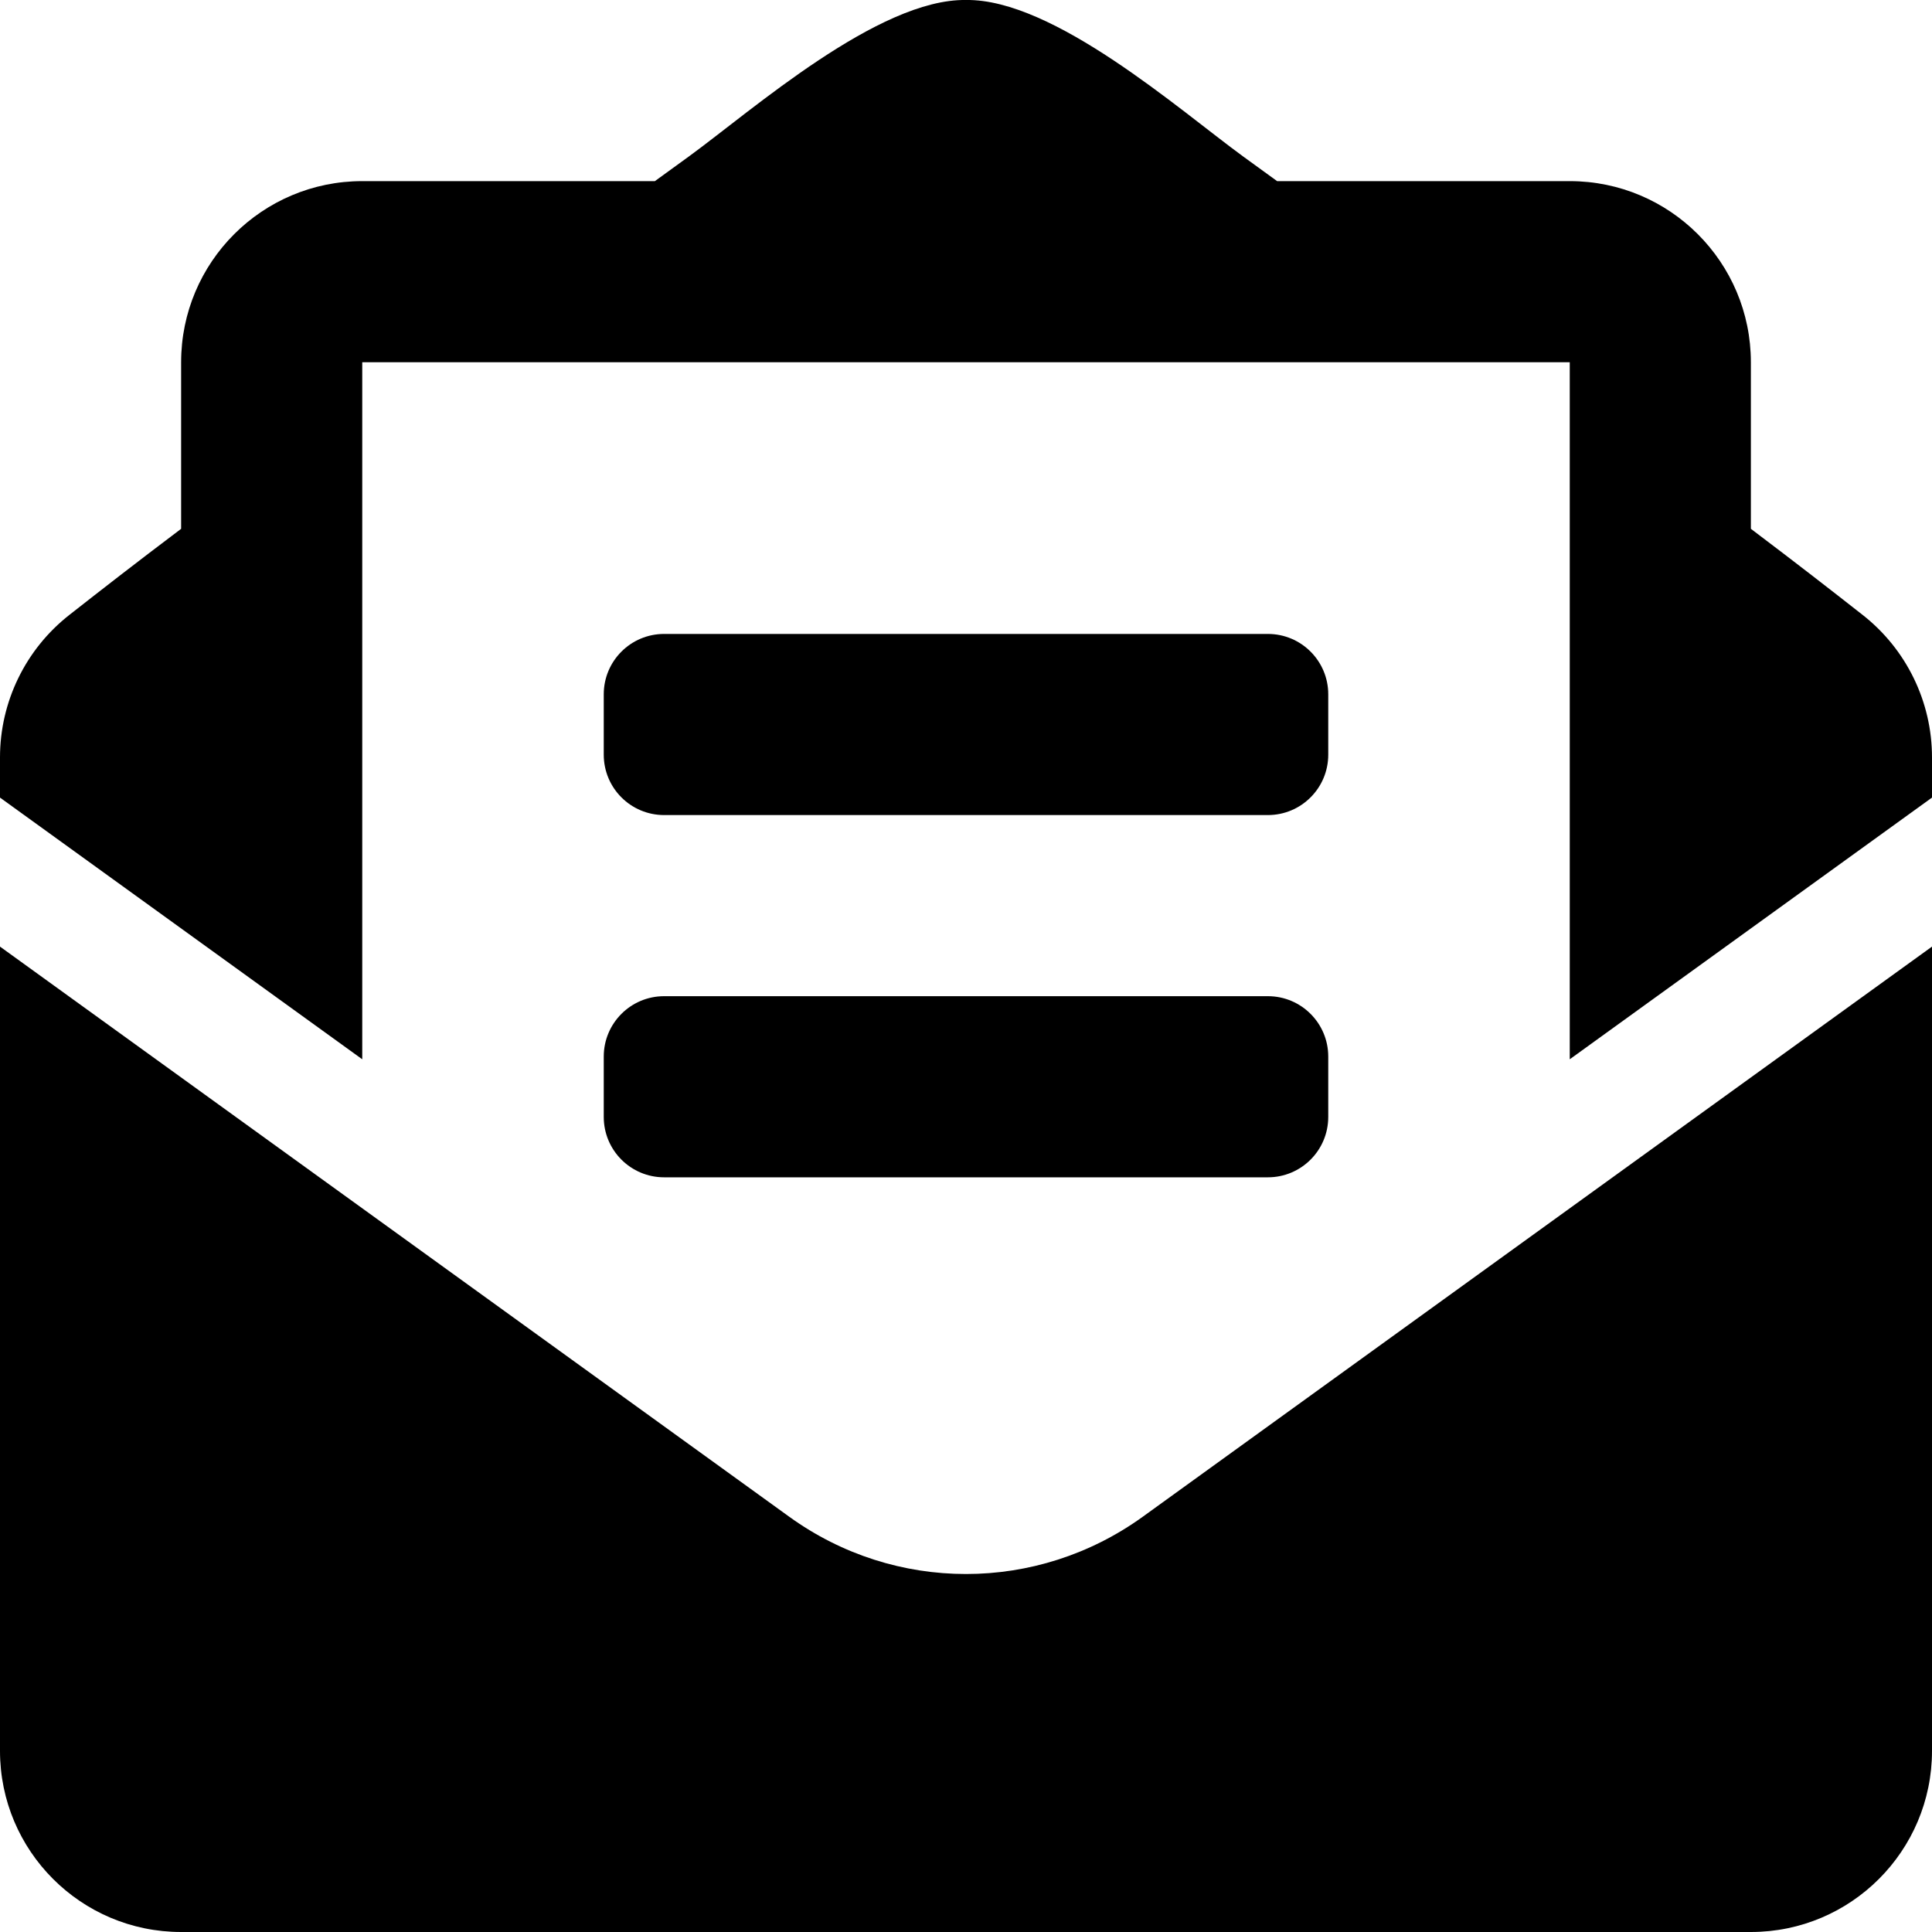
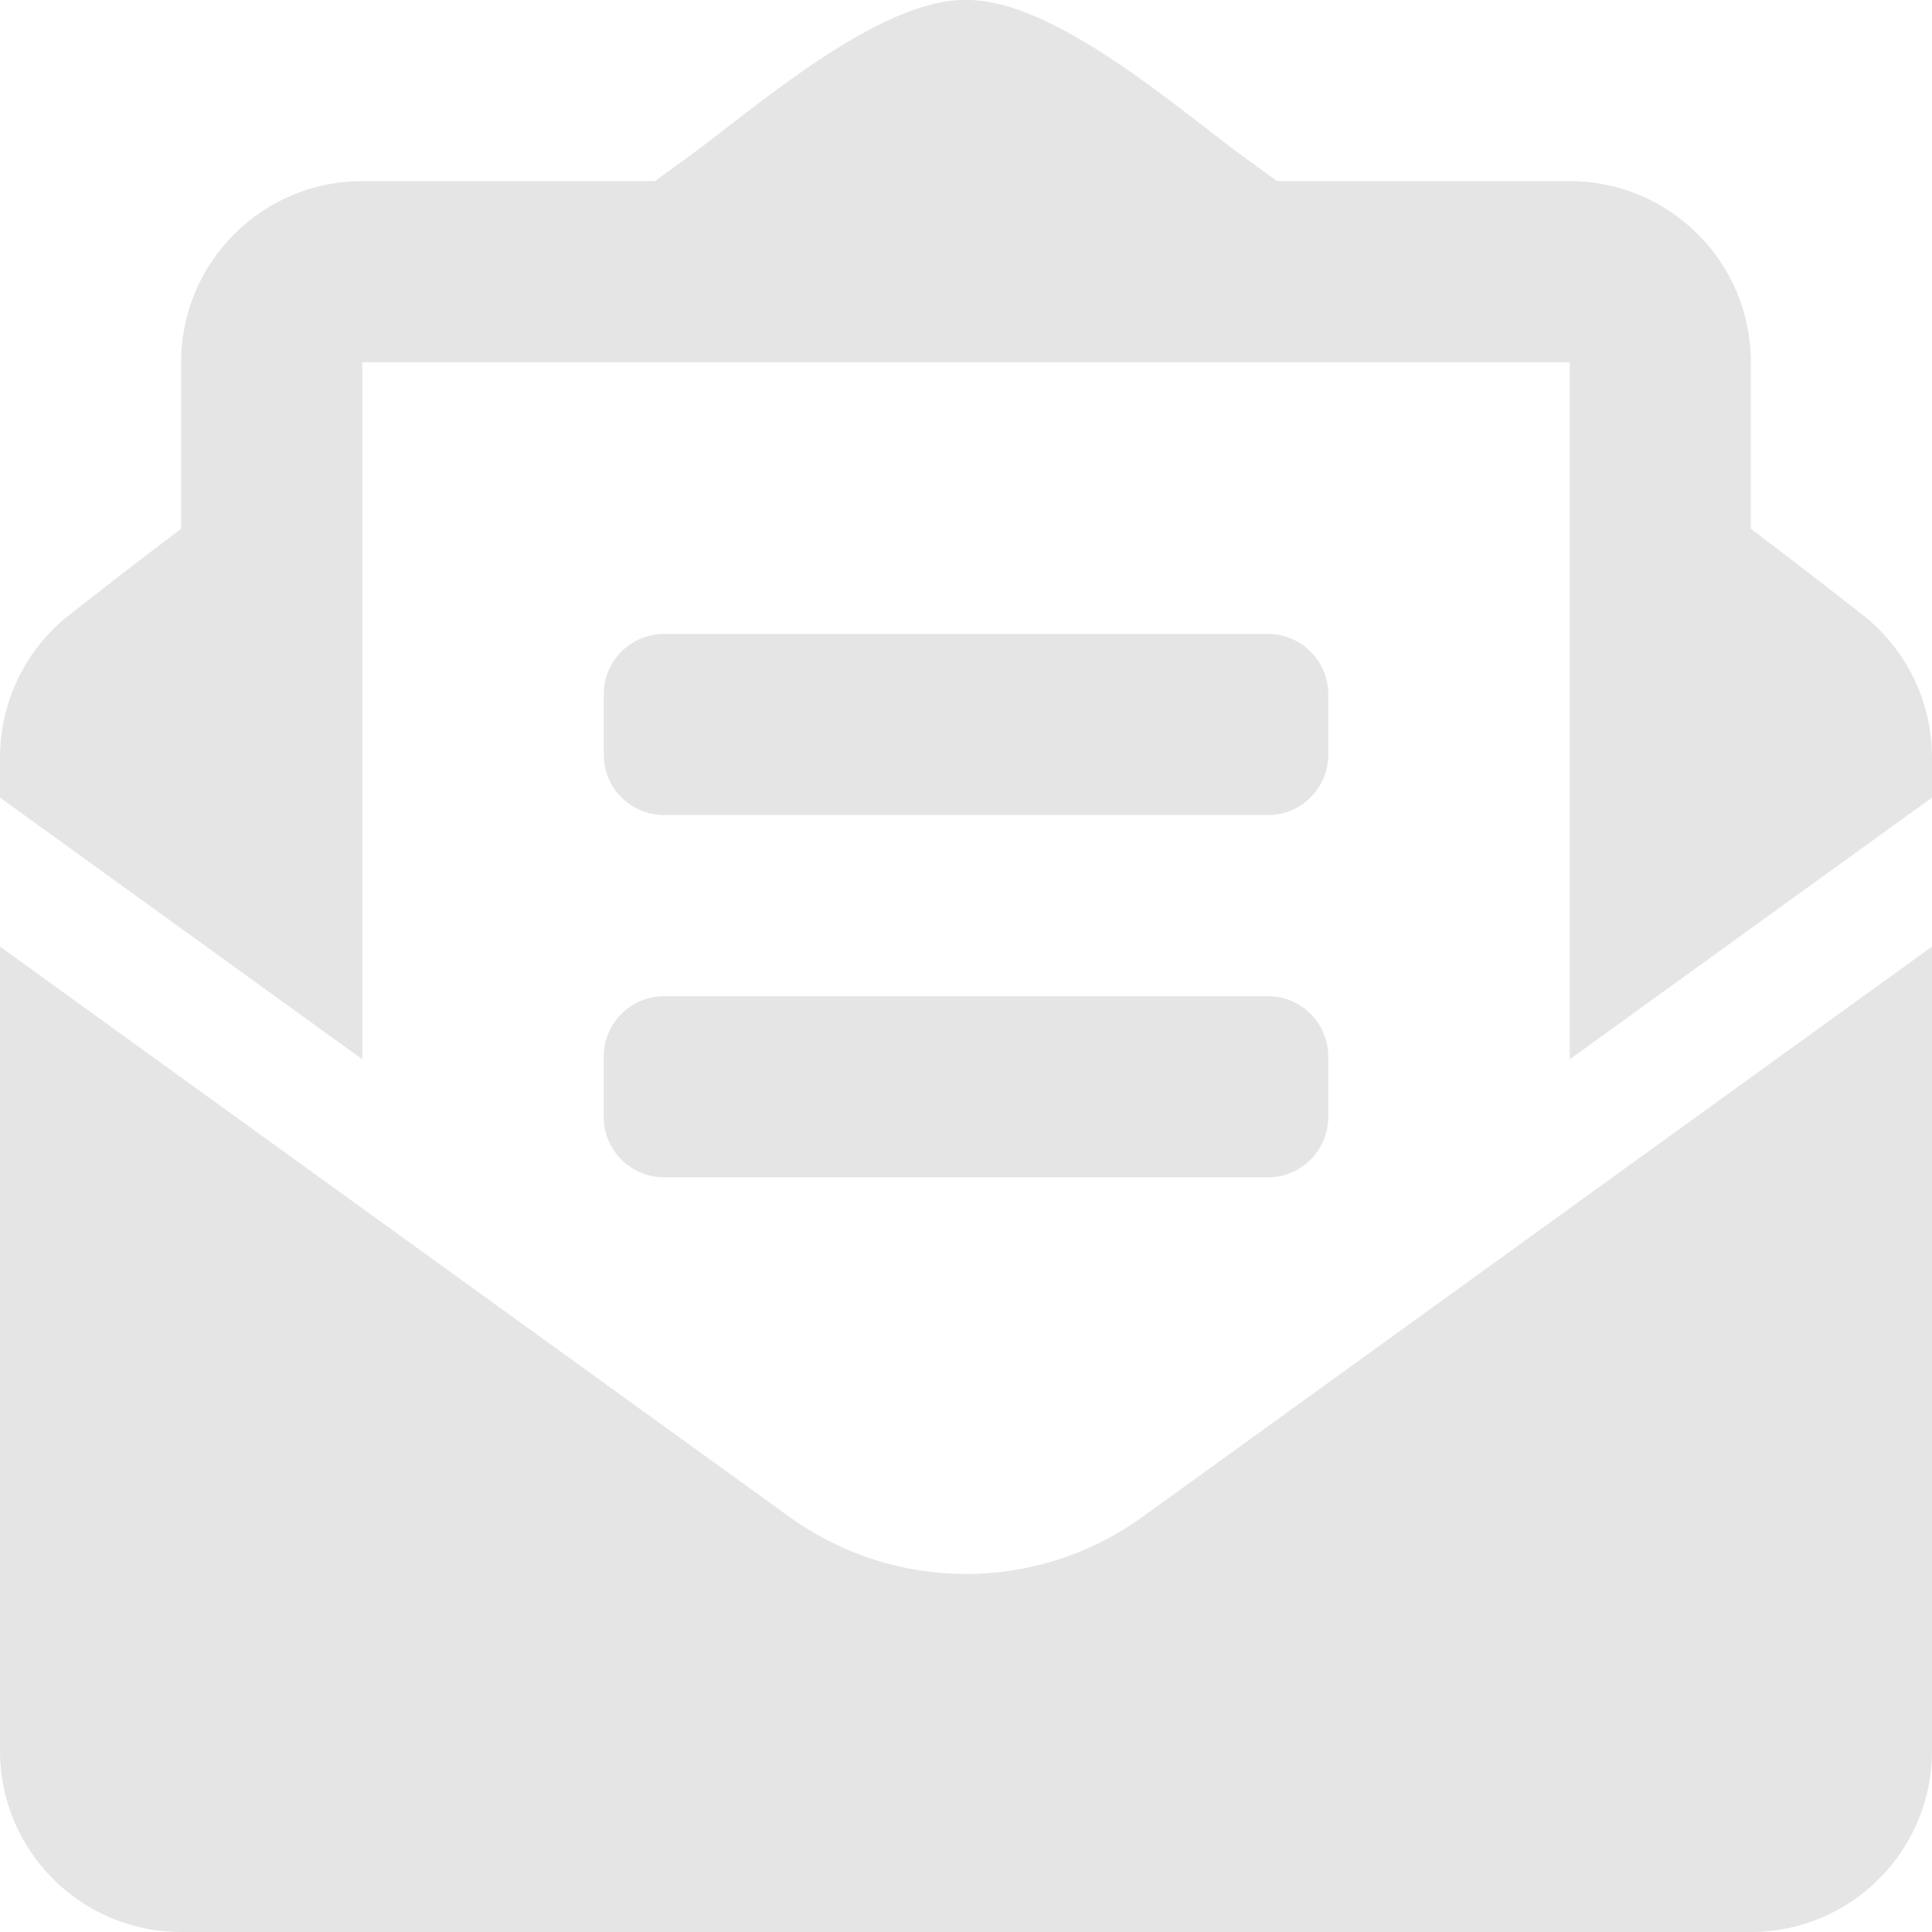
<svg xmlns="http://www.w3.org/2000/svg" aria-hidden="true" focusable="false" data-prefix="fas" data-icon="envelope-open-text" class="svg-inline--fa fa-envelope-open-text fa-w-16" role="img" viewBox="0 0 512 512">
-   <path fill="currentColor" d="M176 216h160c8.84 0 16-7.16 16-16v-16c0-8.84-7.16-16-16-16H176c-8.84 0-16 7.16-16 16v16c0 8.84 7.16 16 16 16zm-16 80c0 8.84 7.16 16 16 16h160c8.84 0 16-7.16 16-16v-16c0-8.84-7.16-16-16-16H176c-8.84 0-16 7.16-16 16v16zm96 121.13c-16.42 0-32.84-5.06-46.86-15.19L0 250.86V464c0 26.51 21.49 48 48 48h416c26.51 0 48-21.49 48-48V250.86L302.86 401.94c-14.02 10.12-30.44 15.19-46.86 15.19zm237.61-254.18c-8.85-6.94-17.24-13.47-29.61-22.81V96c0-26.51-21.49-48-48-48h-77.55c-3.04-2.2-5.87-4.26-9.04-6.56C312.6 29.17 279.2-.35 256 0c-23.2-.35-56.59 29.17-73.41 41.44-3.17 2.3-6 4.36-9.04 6.56H96c-26.51 0-48 21.49-48 48v44.14c-12.37 9.33-20.76 15.87-29.61 22.81A47.995 47.995 0 0 0 0 200.72v10.65l96 69.35V96h320v184.72l96-69.35v-10.65c0-14.74-6.78-28.67-18.39-37.77z" />
+   <path fill="#E5E5E5" d="M176 216h160c8.84 0 16-7.16 16-16v-16c0-8.84-7.16-16-16-16H176c-8.84 0-16 7.16-16 16v16c0 8.84 7.16 16 16 16zm-16 80c0 8.84 7.16 16 16 16h160c8.84 0 16-7.16 16-16v-16c0-8.84-7.16-16-16-16H176c-8.84 0-16 7.16-16 16v16zm96 121.13c-16.42 0-32.84-5.06-46.86-15.19L0 250.86V464c0 26.51 21.49 48 48 48h416c26.51 0 48-21.49 48-48V250.86L302.86 401.94c-14.02 10.12-30.44 15.19-46.86 15.19zm237.61-254.18c-8.85-6.94-17.24-13.47-29.61-22.81V96c0-26.51-21.49-48-48-48h-77.55c-3.04-2.2-5.87-4.26-9.04-6.56C312.6 29.17 279.2-.35 256 0c-23.2-.35-56.59 29.17-73.41 41.44-3.17 2.3-6 4.36-9.04 6.56H96c-26.51 0-48 21.49-48 48v44.14c-12.37 9.33-20.76 15.87-29.61 22.81A47.995 47.995 0 0 0 0 200.72v10.65l96 69.35V96h320v184.72l96-69.35v-10.65c0-14.74-6.78-28.67-18.39-37.77z" />
</svg>
